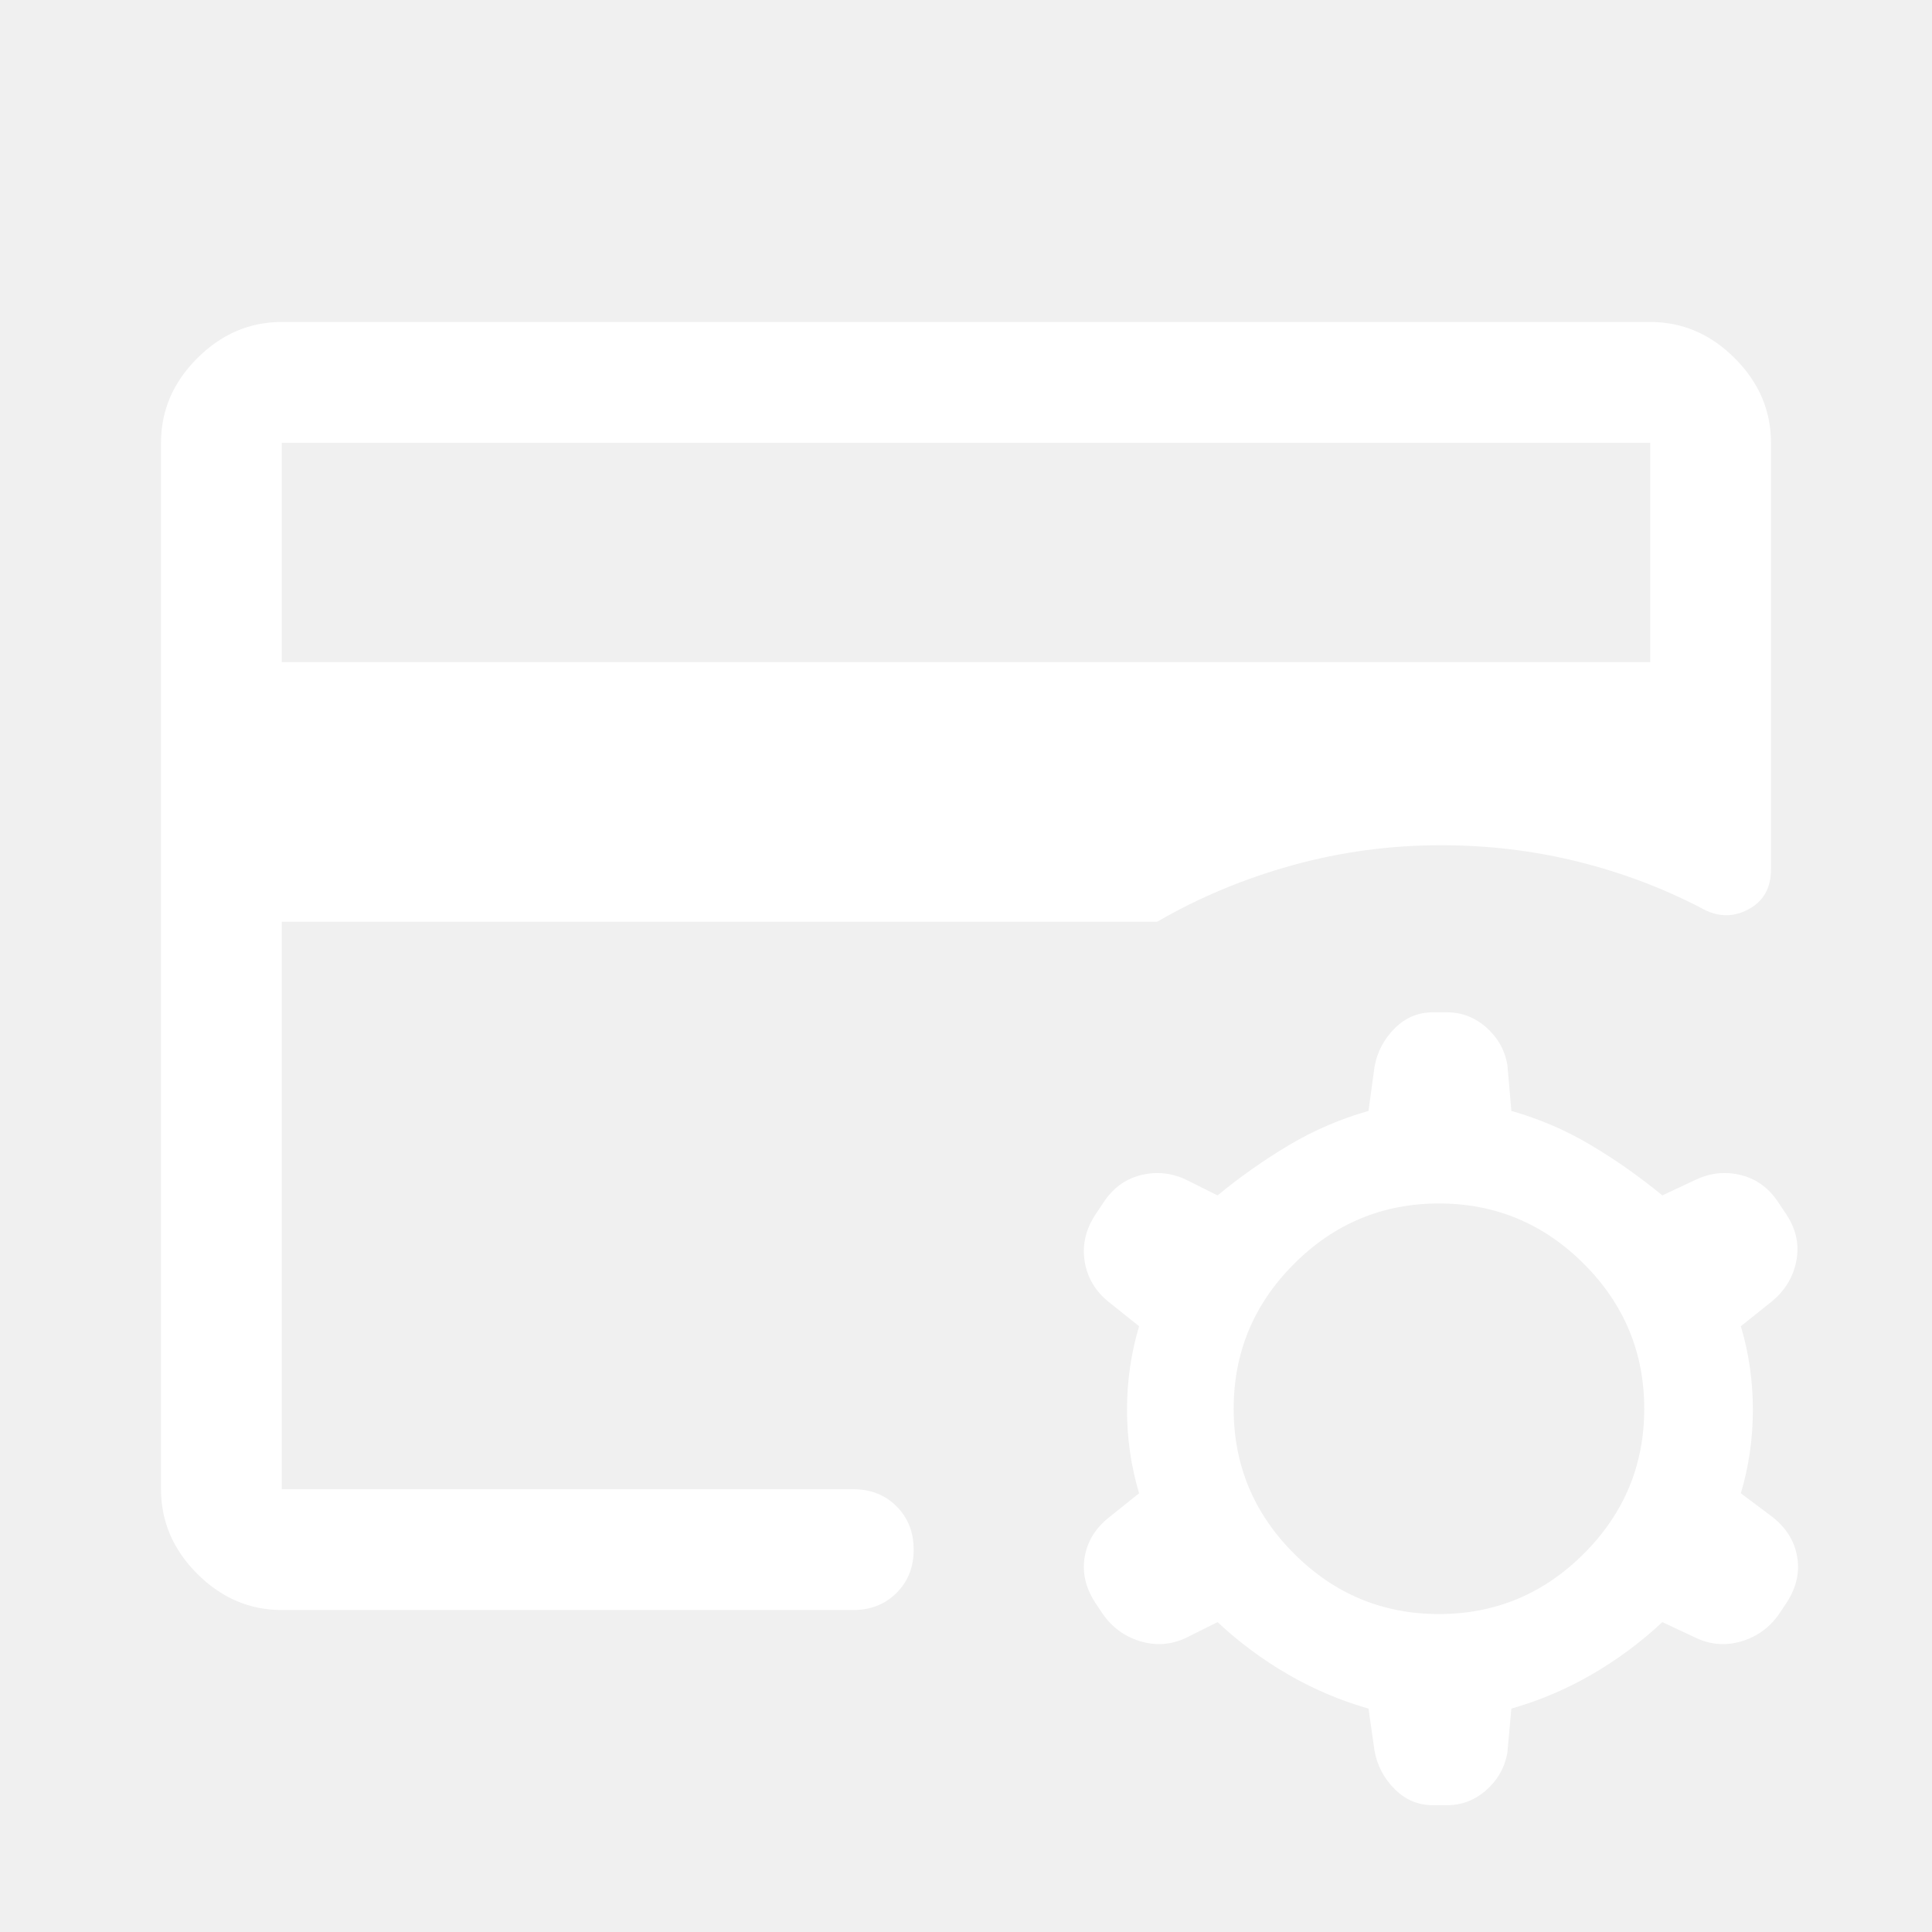
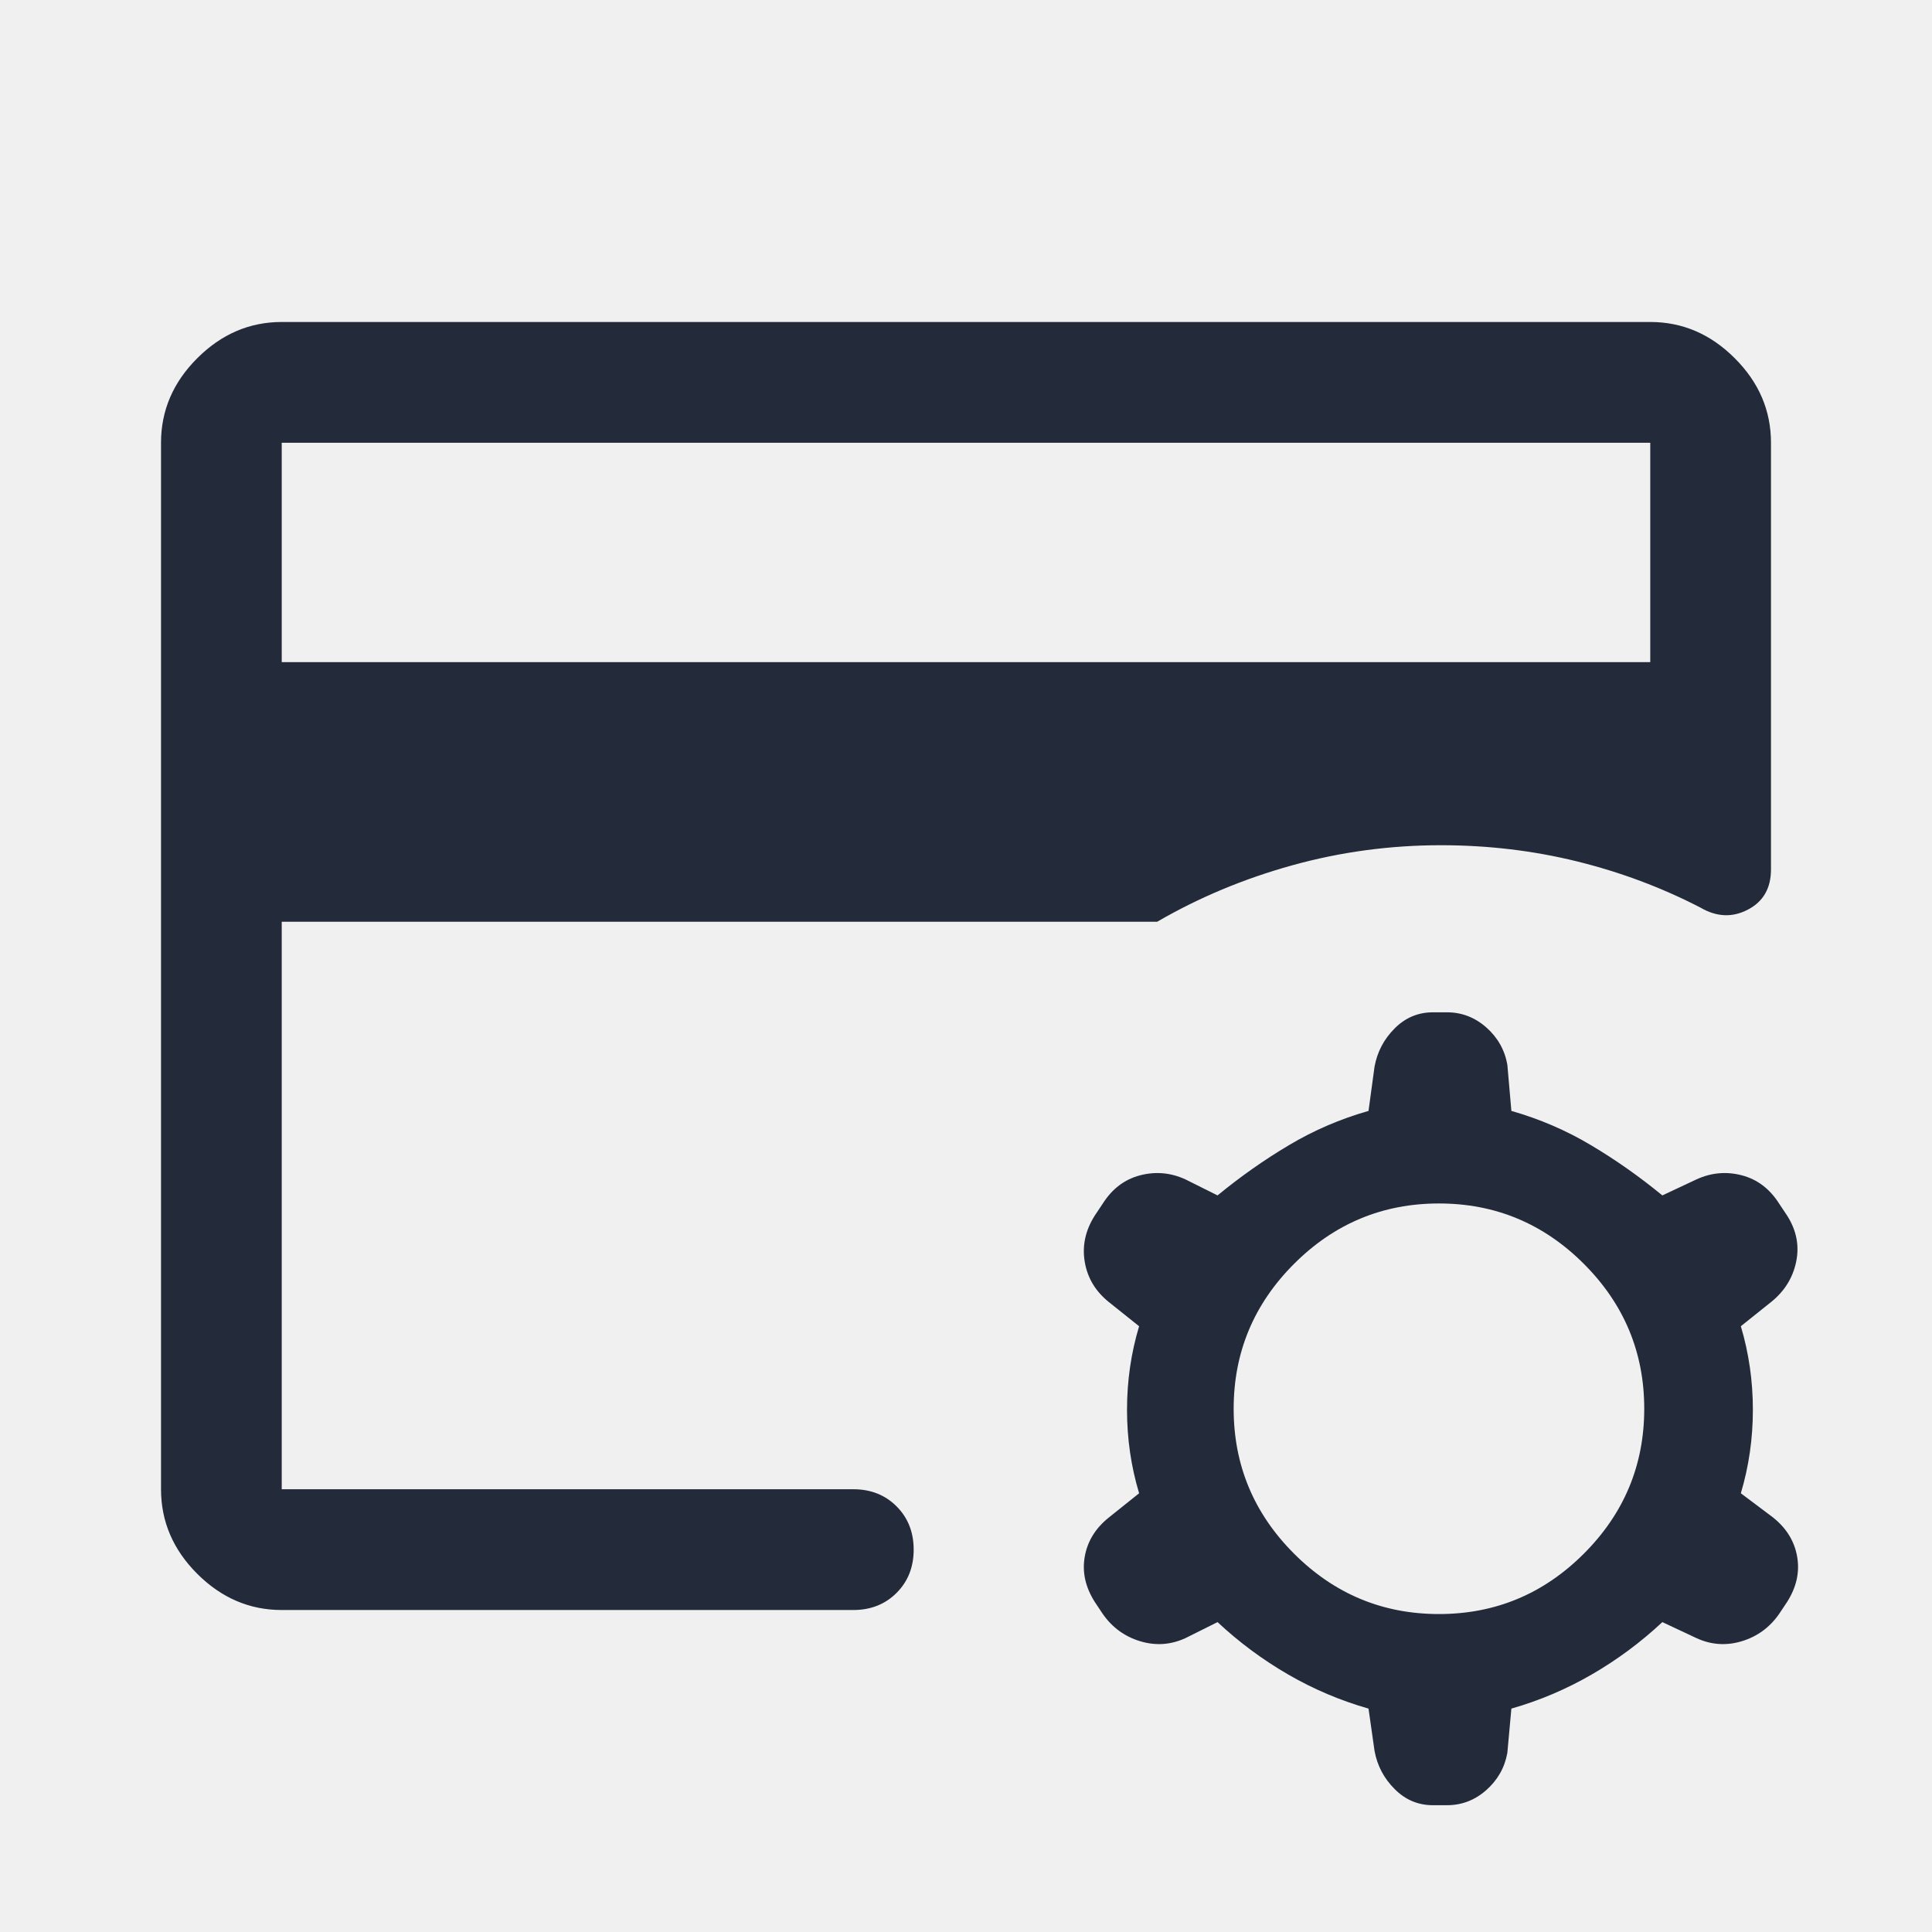
<svg xmlns="http://www.w3.org/2000/svg" width="35" height="35" viewBox="0 0 35 35" fill="none">
-   <mask id="mask0_3421_4918" style="mask-type:alpha" maskUnits="userSpaceOnUse" x="0" y="0" width="35" height="35">
-     <rect width="35" height="35" fill="#D9D9D9" />
-   </mask>
-   <g mask="url(#mask0_3421_4918)">
-     <path d="M22.057 29.386L21.474 29.677C21.207 29.799 20.933 29.817 20.654 29.732C20.374 29.647 20.149 29.483 19.979 29.24L19.833 29.021C19.663 28.753 19.602 28.48 19.651 28.201C19.7 27.921 19.846 27.684 20.089 27.49L20.636 27.052C20.49 26.566 20.417 26.062 20.417 25.539C20.417 25.017 20.49 24.512 20.636 24.026L20.089 23.589C19.846 23.394 19.7 23.151 19.651 22.859C19.602 22.568 19.663 22.288 19.833 22.021L19.979 21.802C20.149 21.535 20.374 21.365 20.654 21.292C20.933 21.219 21.207 21.243 21.474 21.365L22.057 21.656C22.471 21.316 22.902 21.012 23.352 20.745C23.801 20.477 24.281 20.271 24.792 20.125L24.901 19.323C24.95 19.056 25.071 18.825 25.266 18.63C25.46 18.436 25.691 18.339 25.958 18.339H26.214C26.481 18.339 26.718 18.43 26.925 18.612C27.131 18.794 27.259 19.019 27.307 19.287L27.38 20.125C27.891 20.271 28.371 20.477 28.82 20.745C29.27 21.012 29.701 21.316 30.115 21.656L30.735 21.365C31.002 21.243 31.275 21.219 31.555 21.292C31.834 21.365 32.059 21.535 32.229 21.802L32.375 22.021C32.545 22.288 32.6 22.568 32.539 22.859C32.478 23.151 32.327 23.394 32.083 23.589L31.537 24.026C31.682 24.512 31.755 25.017 31.755 25.539C31.755 26.062 31.682 26.566 31.537 27.052L32.12 27.49C32.363 27.684 32.509 27.921 32.557 28.201C32.606 28.48 32.545 28.753 32.375 29.021L32.229 29.24C32.059 29.483 31.834 29.647 31.555 29.732C31.275 29.817 31.002 29.799 30.735 29.677L30.115 29.386C29.726 29.75 29.3 30.066 28.839 30.333C28.377 30.601 27.891 30.807 27.38 30.953L27.307 31.755C27.259 32.023 27.131 32.247 26.925 32.43C26.718 32.612 26.481 32.703 26.214 32.703H25.958C25.691 32.703 25.46 32.606 25.266 32.411C25.071 32.217 24.95 31.986 24.901 31.719L24.792 30.953C24.281 30.807 23.795 30.601 23.333 30.333C22.872 30.066 22.446 29.75 22.057 29.386ZM28.693 28.146C29.422 27.417 29.787 26.542 29.787 25.521C29.787 24.5 29.422 23.625 28.693 22.896C27.964 22.167 27.089 21.802 26.068 21.802C25.047 21.802 24.172 22.167 23.443 22.896C22.714 23.625 22.349 24.5 22.349 25.521C22.349 26.542 22.714 27.417 23.443 28.146C24.172 28.875 25.047 29.24 26.068 29.24C27.089 29.24 27.964 28.875 28.693 28.146ZM5.104 26.979V15.312V16.042V8.021V26.979ZM5.104 11.995H29.896V8.021H5.104V11.995ZM5.104 29.167C4.521 29.167 4.011 28.948 3.573 28.511C3.135 28.073 2.917 27.562 2.917 26.979V8.021C2.917 7.438 3.135 6.927 3.573 6.49C4.011 6.052 4.521 5.833 5.104 5.833H29.896C30.479 5.833 30.99 6.052 31.427 6.49C31.865 6.927 32.083 7.438 32.083 8.021V15.75C32.083 16.09 31.944 16.333 31.664 16.479C31.385 16.625 31.099 16.613 30.807 16.443C30.102 16.078 29.355 15.799 28.565 15.604C27.775 15.41 26.955 15.312 26.104 15.312C25.181 15.312 24.281 15.434 23.406 15.677C22.531 15.92 21.717 16.261 20.964 16.698H5.104V26.979H15.458C15.774 26.979 16.036 27.082 16.242 27.289C16.449 27.496 16.552 27.757 16.552 28.073C16.552 28.389 16.449 28.65 16.242 28.857C16.036 29.063 15.774 29.167 15.458 29.167H5.104Z" fill="white" />
+   <g>
+     <path d="M22.057 29.386L21.474 29.677C21.207 29.799 20.933 29.817 20.654 29.732C20.374 29.647 20.149 29.483 19.979 29.24L19.833 29.021C19.663 28.753 19.602 28.48 19.651 28.201C19.7 27.921 19.846 27.684 20.089 27.49L20.636 27.052C20.49 26.566 20.417 26.062 20.417 25.539C20.417 25.017 20.49 24.512 20.636 24.026L20.089 23.589C19.846 23.394 19.7 23.151 19.651 22.859C19.602 22.568 19.663 22.288 19.833 22.021L19.979 21.802C20.149 21.535 20.374 21.365 20.654 21.292C20.933 21.219 21.207 21.243 21.474 21.365L22.057 21.656C22.471 21.316 22.902 21.012 23.352 20.745C23.801 20.477 24.281 20.271 24.792 20.125L24.901 19.323C24.95 19.056 25.071 18.825 25.266 18.63C25.46 18.436 25.691 18.339 25.958 18.339H26.214C26.481 18.339 26.718 18.43 26.925 18.612C27.131 18.794 27.259 19.019 27.307 19.287L27.38 20.125C27.891 20.271 28.371 20.477 28.82 20.745C29.27 21.012 29.701 21.316 30.115 21.656L30.735 21.365C31.002 21.243 31.275 21.219 31.555 21.292C31.834 21.365 32.059 21.535 32.229 21.802L32.375 22.021C32.545 22.288 32.6 22.568 32.539 22.859C32.478 23.151 32.327 23.394 32.083 23.589L31.537 24.026C31.682 24.512 31.755 25.017 31.755 25.539C31.755 26.062 31.682 26.566 31.537 27.052L32.12 27.49C32.363 27.684 32.509 27.921 32.557 28.201C32.606 28.48 32.545 28.753 32.375 29.021L32.229 29.24C32.059 29.483 31.834 29.647 31.555 29.732C31.275 29.817 31.002 29.799 30.735 29.677L30.115 29.386C29.726 29.75 29.3 30.066 28.839 30.333C28.377 30.601 27.891 30.807 27.38 30.953L27.307 31.755C27.259 32.023 27.131 32.247 26.925 32.43C26.718 32.612 26.481 32.703 26.214 32.703H25.958C25.691 32.703 25.46 32.606 25.266 32.411C25.071 32.217 24.95 31.986 24.901 31.719L24.792 30.953C24.281 30.807 23.795 30.601 23.333 30.333C22.872 30.066 22.446 29.75 22.057 29.386ZM28.693 28.146C29.422 27.417 29.787 26.542 29.787 25.521C29.787 24.5 29.422 23.625 28.693 22.896C27.964 22.167 27.089 21.802 26.068 21.802C25.047 21.802 24.172 22.167 23.443 22.896C22.714 23.625 22.349 24.5 22.349 25.521C22.349 26.542 22.714 27.417 23.443 28.146C24.172 28.875 25.047 29.24 26.068 29.24C27.089 29.24 27.964 28.875 28.693 28.146ZM5.104 26.979V15.312V16.042V8.021V26.979ZM5.104 11.995H29.896V8.021H5.104V11.995ZM5.104 29.167C4.521 29.167 4.011 28.948 3.573 28.511C3.135 28.073 2.917 27.562 2.917 26.979V8.021C2.917 7.438 3.135 6.927 3.573 6.49C4.011 6.052 4.521 5.833 5.104 5.833H29.896C30.479 5.833 30.99 6.052 31.427 6.49C31.865 6.927 32.083 7.438 32.083 8.021V15.75C32.083 16.09 31.944 16.333 31.664 16.479C31.385 16.625 31.099 16.613 30.807 16.443C30.102 16.078 29.355 15.799 28.565 15.604C27.775 15.41 26.955 15.312 26.104 15.312C25.181 15.312 24.281 15.434 23.406 15.677C22.531 15.92 21.717 16.261 20.964 16.698H5.104V26.979H15.458C15.774 26.979 16.036 27.082 16.242 27.289C16.449 27.496 16.552 27.757 16.552 28.073C16.552 28.389 16.449 28.65 16.242 28.857C16.036 29.063 15.774 29.167 15.458 29.167H5.104Z" fill="#232B3A" />
  </g>
</svg>
